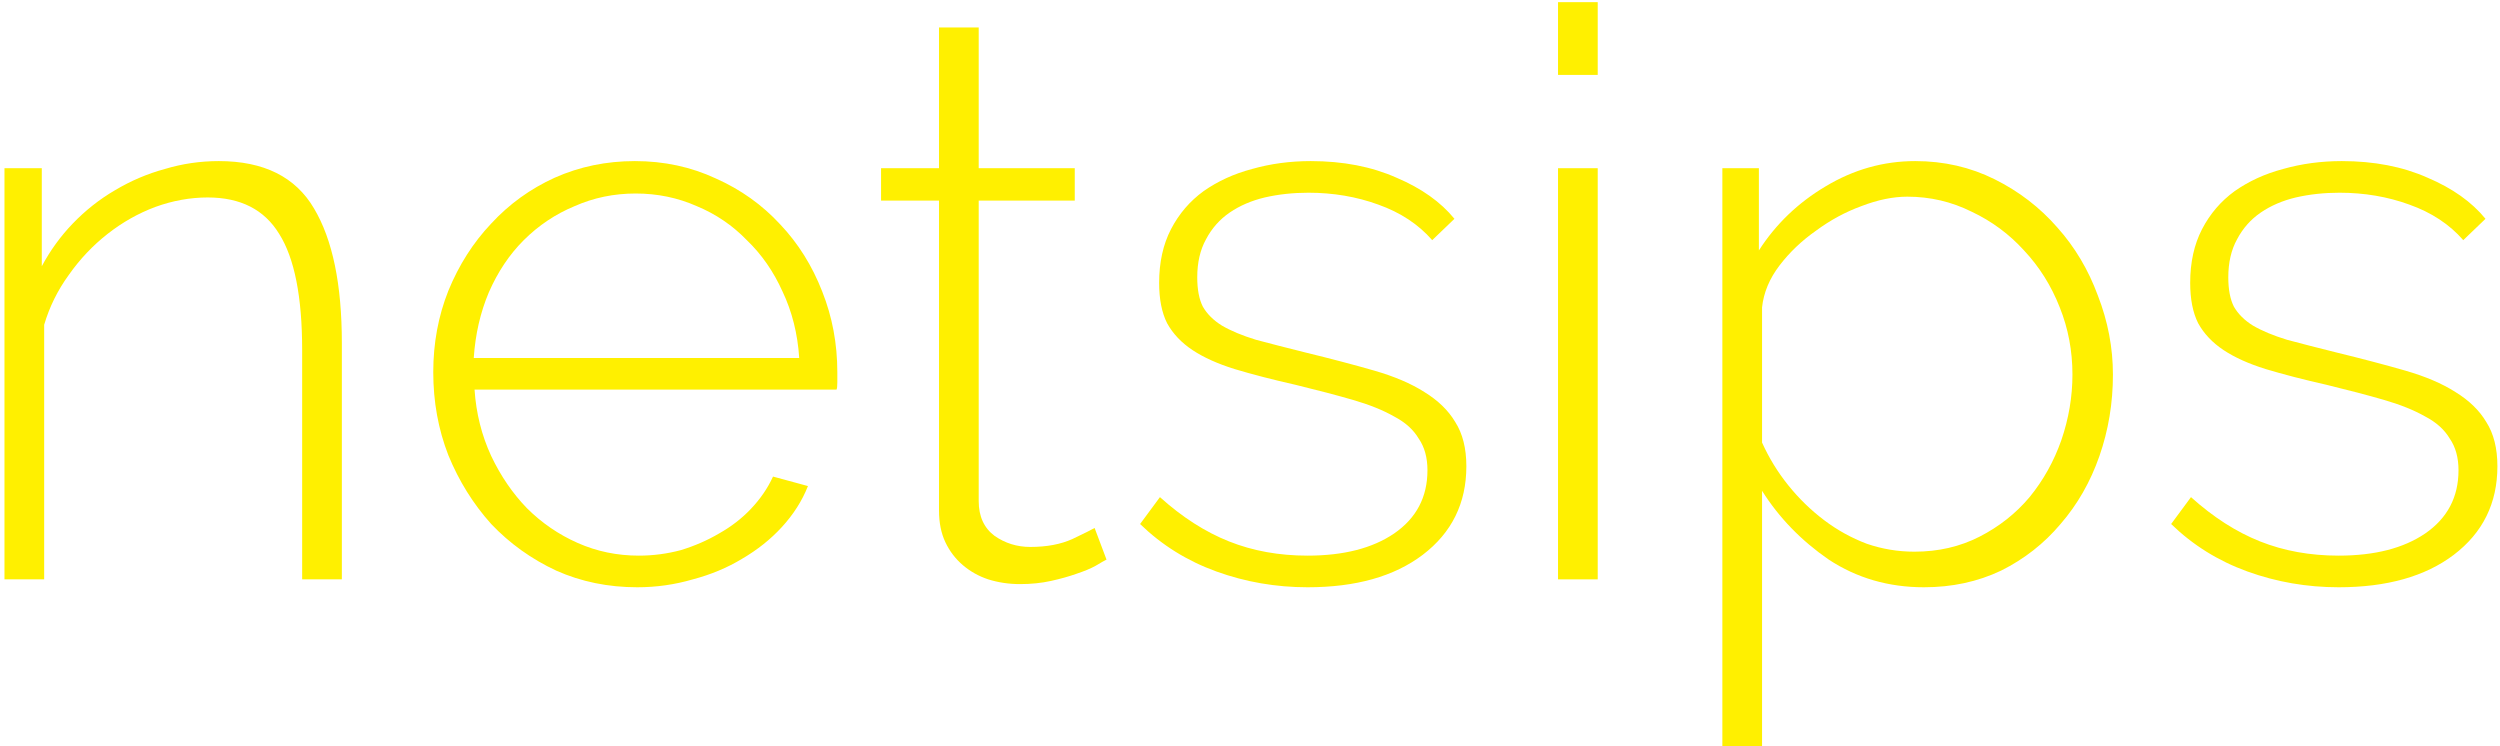
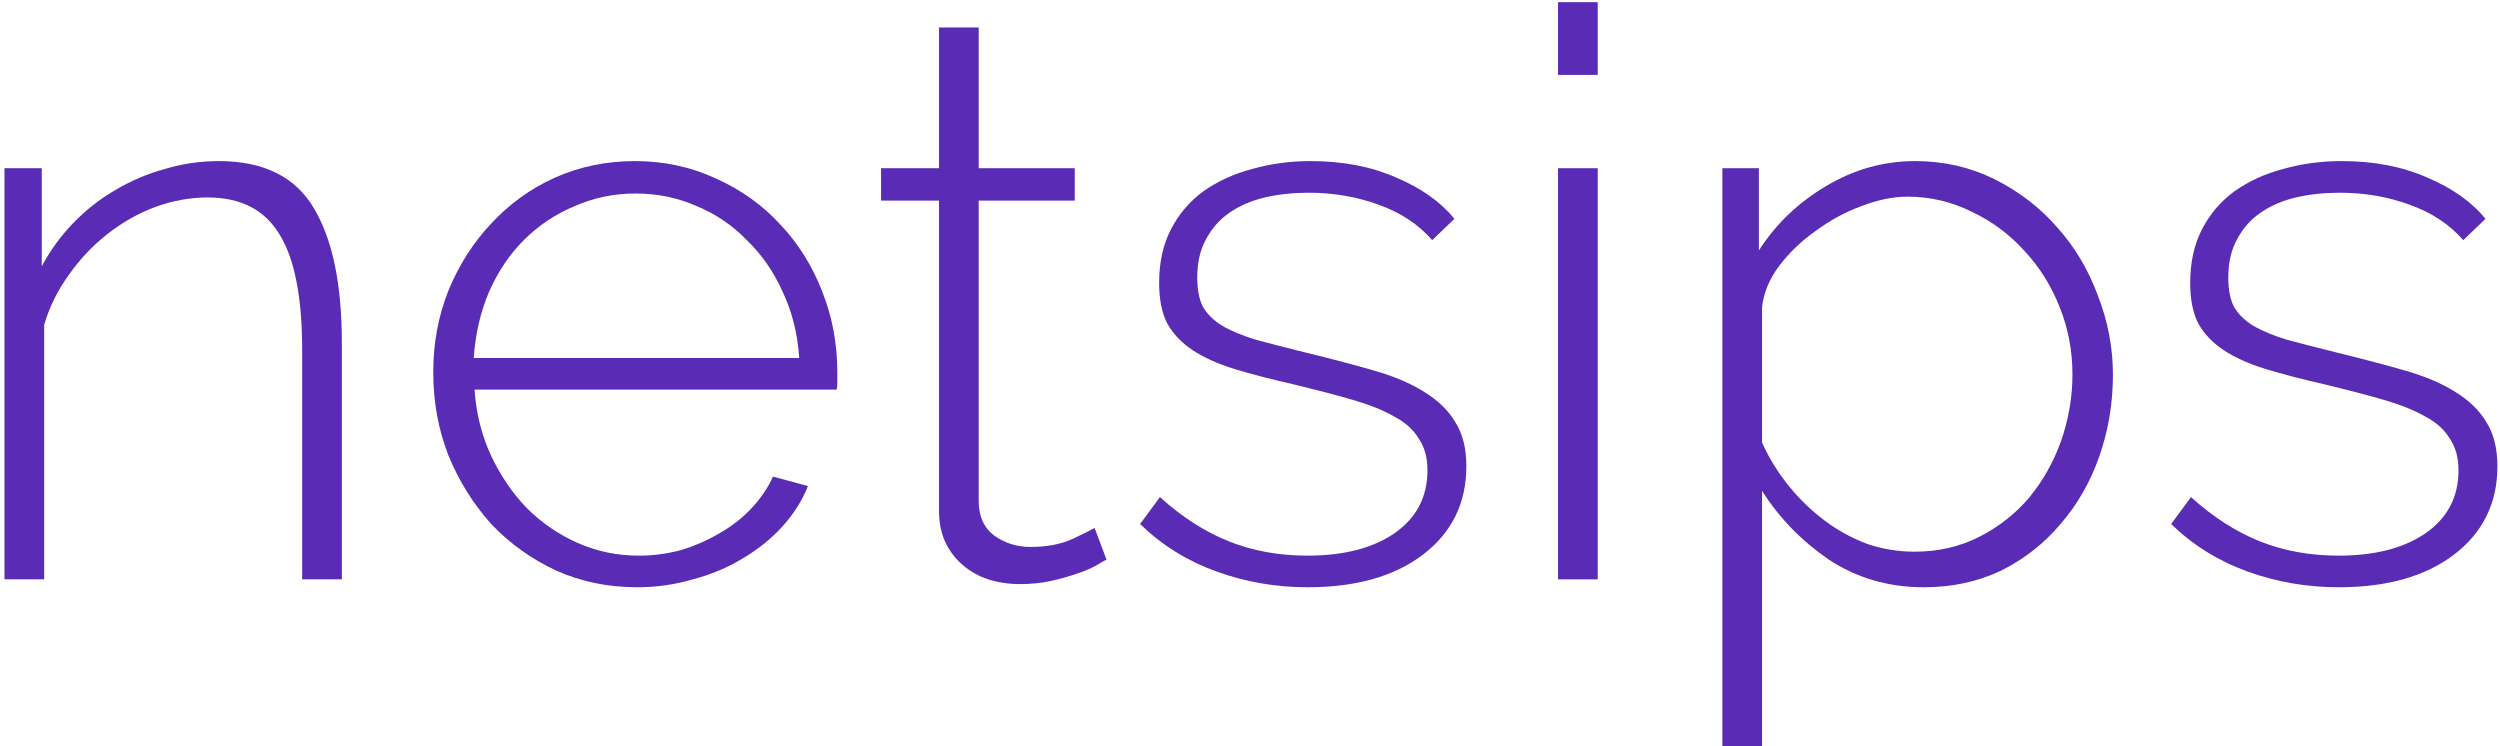
<svg xmlns="http://www.w3.org/2000/svg" width="2380" height="710" viewBox="0 0 629.708 187.854" version="1.1" id="svg8">
  <defs id="defs2" />
  <g id="layer1" transform="translate(0,-109.1458)">
    <g aria-label="netsips" transform="matrix(4.998815,0,0,4.978956,-2199.666,-619.2283)" style="font-style:normal;font-weight:normal;font-size:40px;line-height:1.25;font-family:sans-serif;letter-spacing:0px;word-spacing:0px;fill:#000000;fill-opacity:1;stroke:none" id="flowRoot815">
-       <path d="m 457.263,175.6 h -2 v -11.6 q 0,-4.04 -1.16,-5.88 -1.12,-1.84 -3.6,-1.84 -1.32,0 -2.64,0.48 -1.28,0.48 -2.4,1.36 -1.12,0.88 -1.96,2.08 -0.84,1.16 -1.24,2.52 v 12.88 h -2 v -20.8 h 1.88 v 4.96 q 0.64,-1.2 1.56,-2.16 0.96,-1 2.12,-1.68 1.2,-0.72 2.52,-1.08 1.32,-0.4 2.72,-0.4 3.4,0 4.8,2.4 1.4,2.36 1.4,6.8 z" style="font-style:normal;font-variant:normal;font-weight:300;font-stretch:normal;font-family:Raleway;-inkscape-font-specification:'Raleway Light';fill:#fff000;fill-opacity:1" id="path843" />
-       <path d="m 472.149,176 q -2.2,0 -4.08,-0.84 -1.88,-0.88 -3.28,-2.36 -1.36,-1.52 -2.16,-3.48 -0.76,-1.96 -0.76,-4.2 0,-2.2 0.76,-4.12 0.8,-1.96 2.16,-3.4 1.36,-1.48 3.2,-2.32 1.88,-0.84 4.04,-0.84 2.2,0 4.08,0.88 1.88,0.84 3.24,2.32 1.36,1.44 2.12,3.4 0.76,1.92 0.76,4.08 0,0.2 0,0.52 0,0.28 -0.04,0.36 h -18.24 q 0.12,1.8 0.84,3.36 0.72,1.52 1.8,2.64 1.12,1.12 2.56,1.76 1.44,0.64 3.08,0.64 1.08,0 2.12,-0.28 1.04,-0.32 1.92,-0.84 0.92,-0.52 1.6,-1.24 0.72,-0.76 1.12,-1.64 l 1.76,0.48 q -0.44,1.12 -1.32,2.08 -0.84,0.92 -2,1.6 -1.12,0.68 -2.48,1.04 -1.36,0.4 -2.8,0.4 z m 8.16,-11.6 q -0.12,-1.84 -0.84,-3.36 -0.68,-1.52 -1.8,-2.6 -1.08,-1.12 -2.52,-1.72 -1.44,-0.64 -3.08,-0.64 -1.64,0 -3.08,0.64 -1.44,0.6 -2.56,1.72 -1.08,1.08 -1.76,2.64 -0.64,1.52 -0.76,3.32 z" style="font-style:normal;font-variant:normal;font-weight:300;font-stretch:normal;font-family:Raleway;-inkscape-font-specification:'Raleway Light';fill:#fff000;fill-opacity:1" id="path845" />
-       <path d="m 495.793,174.6 q -0.16,0.08 -0.56,0.32 -0.36,0.2 -0.96,0.4 -0.56,0.2 -1.28,0.36 -0.72,0.16 -1.56,0.16 -0.84,0 -1.6,-0.24 -0.72,-0.24 -1.28,-0.72 -0.56,-0.48 -0.88,-1.16 -0.32,-0.68 -0.32,-1.6 v -15.68 h -2.92 v -1.64 h 2.92 v -7.12 h 2 v 7.12 h 4.84 v 1.64 h -4.84 v 15.2 q 0,1.16 0.8,1.76 0.8,0.56 1.8,0.56 1.24,0 2.12,-0.4 0.92,-0.44 1.12,-0.56 z" style="font-style:normal;font-variant:normal;font-weight:300;font-stretch:normal;font-family:Raleway;-inkscape-font-specification:'Raleway Light';fill:#fff000;fill-opacity:1" id="path847" />
-       <path d="m 505.925,176 q -2.4,0 -4.6,-0.8 -2.2,-0.8 -3.84,-2.4 l 1,-1.36 q 1.68,1.52 3.48,2.24 1.8,0.72 3.96,0.72 2.72,0 4.36,-1.12 1.68,-1.16 1.68,-3.2 0,-0.96 -0.44,-1.6 -0.4,-0.68 -1.24,-1.12 -0.84,-0.48 -2.08,-0.84 -1.24,-0.36 -2.88,-0.76 -1.76,-0.4 -3.08,-0.8 -1.28,-0.4 -2.12,-0.96 -0.84,-0.56 -1.28,-1.36 -0.4,-0.8 -0.4,-2.04 0,-1.56 0.6,-2.72 0.6,-1.16 1.64,-1.92 1.08,-0.76 2.44,-1.12 1.4,-0.4 2.96,-0.4 2.44,0 4.32,0.84 1.88,0.8 2.92,2.08 l -1.12,1.08 q -1.04,-1.2 -2.72,-1.8 -1.64,-0.6 -3.52,-0.6 -1.16,0 -2.2,0.24 -1,0.24 -1.76,0.76 -0.76,0.52 -1.2,1.36 -0.44,0.8 -0.44,1.92 0,0.92 0.28,1.48 0.32,0.56 0.96,0.96 0.68,0.4 1.72,0.72 1.04,0.28 2.48,0.64 1.96,0.48 3.48,0.92 1.52,0.44 2.52,1.08 1.04,0.64 1.56,1.52 0.56,0.88 0.56,2.24 0,2.8 -2.2,4.48 -2.16,1.64 -5.8,1.64 z" style="font-style:normal;font-variant:normal;font-weight:300;font-stretch:normal;font-family:Raleway;-inkscape-font-specification:'Raleway Light';fill:#fff000;fill-opacity:1" id="path849" />
-       <path d="m 518.544,175.6 v -20.8 h 2 v 20.8 z m 0,-25.52 v -3.68 h 2 v 3.68 z" style="font-style:normal;font-variant:normal;font-weight:300;font-stretch:normal;font-family:Raleway;-inkscape-font-specification:'Raleway Light';fill:#fff000;fill-opacity:1" id="path851" />
-       <path d="m 536.985,176 q -2.68,0 -4.8,-1.4 -2.08,-1.44 -3.36,-3.48 v 13 h -2 v -29.32 h 1.84 v 4.16 q 1.28,-2 3.36,-3.24 2.12,-1.28 4.52,-1.28 2.16,0 4,0.92 1.84,0.92 3.16,2.44 1.32,1.48 2.04,3.44 0.76,1.96 0.76,4 0,2.16 -0.68,4.12 -0.68,1.96 -1.96,3.44 -1.24,1.48 -3,2.36 -1.76,0.84 -3.88,0.84 z m -0.48,-1.8 q 1.8,0 3.28,-0.76 1.48,-0.76 2.52,-2 1.04,-1.28 1.6,-2.88 0.56,-1.64 0.56,-3.32 0,-1.8 -0.64,-3.4 -0.64,-1.64 -1.8,-2.88 -1.12,-1.24 -2.64,-1.96 -1.52,-0.76 -3.24,-0.76 -1.08,0 -2.32,0.48 -1.2,0.44 -2.28,1.24 -1.08,0.76 -1.84,1.76 -0.76,1 -0.88,2.12 v 6.84 q 0.52,1.16 1.32,2.16 0.8,1 1.8,1.76 1,0.76 2.16,1.2 1.16,0.4 2.4,0.4 z" style="font-style:normal;font-variant:normal;font-weight:300;font-stretch:normal;font-family:Raleway;-inkscape-font-specification:'Raleway Light';fill:#fff000;fill-opacity:1" id="path853" />
-       <path d="m 557.878,176 q -2.4,0 -4.6,-0.8 -2.2,-0.8 -3.84,-2.4 l 1,-1.36 q 1.68,1.52 3.48,2.24 1.8,0.72 3.96,0.72 2.72,0 4.36,-1.12 1.68,-1.16 1.68,-3.2 0,-0.96 -0.44,-1.6 -0.4,-0.68 -1.24,-1.12 -0.84,-0.48 -2.08,-0.84 -1.24,-0.36 -2.88,-0.76 -1.76,-0.4 -3.08,-0.8 -1.28,-0.4 -2.12,-0.96 -0.84,-0.56 -1.28,-1.36 -0.4,-0.8 -0.4,-2.04 0,-1.56 0.6,-2.72 0.6,-1.16 1.64,-1.92 1.08,-0.76 2.44,-1.12 1.4,-0.4 2.96,-0.4 2.44,0 4.32,0.84 1.88,0.8 2.92,2.08 l -1.12,1.08 q -1.04,-1.2 -2.72,-1.8 -1.64,-0.6 -3.52,-0.6 -1.16,0 -2.2,0.24 -1,0.24 -1.76,0.76 -0.76,0.52 -1.2,1.36 -0.44,0.8 -0.44,1.92 0,0.92 0.28,1.48 0.32,0.56 0.96,0.96 0.68,0.4 1.72,0.72 1.04,0.28 2.48,0.64 1.96,0.48 3.48,0.92 1.52,0.44 2.52,1.08 1.04,0.64 1.56,1.52 0.56,0.88 0.56,2.24 0,2.8 -2.2,4.48 -2.16,1.64 -5.8,1.64 z" style="font-style:normal;font-variant:normal;font-weight:300;font-stretch:normal;font-family:Raleway;-inkscape-font-specification:'Raleway Light';fill:#fff000;fill-opacity:1" id="path855" />
+       <path d="m 457.263,175.6 h -2 v -11.6 q 0,-4.04 -1.16,-5.88 -1.12,-1.84 -3.6,-1.84 -1.32,0 -2.64,0.48 -1.28,0.48 -2.4,1.36 -1.12,0.88 -1.96,2.08 -0.84,1.16 -1.24,2.52 v 12.88 h -2 v -20.8 h 1.88 v 4.96 q 0.64,-1.2 1.56,-2.16 0.96,-1 2.12,-1.68 1.2,-0.72 2.52,-1.08 1.32,-0.4 2.72,-0.4 3.4,0 4.8,2.4 1.4,2.36 1.4,6.8 z" style="font-style:normal;font-variant:normal;font-weight:300;font-stretch:normal;font-family:Raleway;-inkscape-font-specification:'Raleway Light';fill:#5a2cb6;fill-opacity:1" id="path843" />
+       <path d="m 472.149,176 q -2.2,0 -4.08,-0.84 -1.88,-0.88 -3.28,-2.36 -1.36,-1.52 -2.16,-3.48 -0.76,-1.96 -0.76,-4.2 0,-2.2 0.76,-4.12 0.8,-1.96 2.16,-3.4 1.36,-1.48 3.2,-2.32 1.88,-0.84 4.04,-0.84 2.2,0 4.08,0.88 1.88,0.84 3.24,2.32 1.36,1.44 2.12,3.4 0.76,1.92 0.76,4.08 0,0.2 0,0.52 0,0.28 -0.04,0.36 h -18.24 q 0.12,1.8 0.84,3.36 0.72,1.52 1.8,2.64 1.12,1.12 2.56,1.76 1.44,0.64 3.08,0.64 1.08,0 2.12,-0.28 1.04,-0.32 1.92,-0.84 0.92,-0.52 1.6,-1.24 0.72,-0.76 1.12,-1.64 l 1.76,0.48 q -0.44,1.12 -1.32,2.08 -0.84,0.92 -2,1.6 -1.12,0.68 -2.48,1.04 -1.36,0.4 -2.8,0.4 z m 8.16,-11.6 q -0.12,-1.84 -0.84,-3.36 -0.68,-1.52 -1.8,-2.6 -1.08,-1.12 -2.52,-1.72 -1.44,-0.64 -3.08,-0.64 -1.64,0 -3.08,0.64 -1.44,0.6 -2.56,1.72 -1.08,1.08 -1.76,2.64 -0.64,1.52 -0.76,3.32 z" style="font-style:normal;font-variant:normal;font-weight:300;font-stretch:normal;font-family:Raleway;-inkscape-font-specification:'Raleway Light';fill:#5a2cb6;fill-opacity:1" id="path845" />
+       <path d="m 495.793,174.6 q -0.16,0.08 -0.56,0.32 -0.36,0.2 -0.96,0.4 -0.56,0.2 -1.28,0.36 -0.72,0.16 -1.56,0.16 -0.84,0 -1.6,-0.24 -0.72,-0.24 -1.28,-0.72 -0.56,-0.48 -0.88,-1.16 -0.32,-0.68 -0.32,-1.6 v -15.68 h -2.92 v -1.64 h 2.92 v -7.12 h 2 v 7.12 h 4.84 v 1.64 h -4.84 v 15.2 q 0,1.16 0.8,1.76 0.8,0.56 1.8,0.56 1.24,0 2.12,-0.4 0.92,-0.44 1.12,-0.56 z" style="font-style:normal;font-variant:normal;font-weight:300;font-stretch:normal;font-family:Raleway;-inkscape-font-specification:'Raleway Light';fill:#5a2cb6;fill-opacity:1" id="path847" />
+       <path d="m 505.925,176 q -2.4,0 -4.6,-0.8 -2.2,-0.8 -3.84,-2.4 l 1,-1.36 q 1.68,1.52 3.48,2.24 1.8,0.72 3.96,0.72 2.72,0 4.36,-1.12 1.68,-1.16 1.68,-3.2 0,-0.96 -0.44,-1.6 -0.4,-0.68 -1.24,-1.12 -0.84,-0.48 -2.08,-0.84 -1.24,-0.36 -2.88,-0.76 -1.76,-0.4 -3.08,-0.8 -1.28,-0.4 -2.12,-0.96 -0.84,-0.56 -1.28,-1.36 -0.4,-0.8 -0.4,-2.04 0,-1.56 0.6,-2.72 0.6,-1.16 1.64,-1.92 1.08,-0.76 2.44,-1.12 1.4,-0.4 2.96,-0.4 2.44,0 4.32,0.84 1.88,0.8 2.92,2.08 l -1.12,1.08 q -1.04,-1.2 -2.72,-1.8 -1.64,-0.6 -3.52,-0.6 -1.16,0 -2.2,0.24 -1,0.24 -1.76,0.76 -0.76,0.52 -1.2,1.36 -0.44,0.8 -0.44,1.92 0,0.92 0.28,1.48 0.32,0.56 0.96,0.96 0.68,0.4 1.72,0.72 1.04,0.28 2.48,0.64 1.96,0.48 3.48,0.92 1.52,0.44 2.52,1.08 1.04,0.64 1.56,1.52 0.56,0.88 0.56,2.24 0,2.8 -2.2,4.48 -2.16,1.64 -5.8,1.64 z" style="font-style:normal;font-variant:normal;font-weight:300;font-stretch:normal;font-family:Raleway;-inkscape-font-specification:'Raleway Light';fill:#5a2cb6;fill-opacity:1" id="path849" />
+       <path d="m 518.544,175.6 v -20.8 h 2 v 20.8 z m 0,-25.52 v -3.68 h 2 v 3.68 z" style="font-style:normal;font-variant:normal;font-weight:300;font-stretch:normal;font-family:Raleway;-inkscape-font-specification:'Raleway Light';fill:#5a2cb6;fill-opacity:1" id="path851" />
+       <path d="m 536.985,176 q -2.68,0 -4.8,-1.4 -2.08,-1.44 -3.36,-3.48 v 13 h -2 v -29.32 h 1.84 v 4.16 q 1.28,-2 3.36,-3.24 2.12,-1.28 4.52,-1.28 2.16,0 4,0.92 1.84,0.92 3.16,2.44 1.32,1.48 2.04,3.44 0.76,1.96 0.76,4 0,2.16 -0.68,4.12 -0.68,1.96 -1.96,3.44 -1.24,1.48 -3,2.36 -1.76,0.84 -3.88,0.84 z m -0.48,-1.8 q 1.8,0 3.28,-0.76 1.48,-0.76 2.52,-2 1.04,-1.28 1.6,-2.88 0.56,-1.64 0.56,-3.32 0,-1.8 -0.64,-3.4 -0.64,-1.64 -1.8,-2.88 -1.12,-1.24 -2.64,-1.96 -1.52,-0.76 -3.24,-0.76 -1.08,0 -2.32,0.48 -1.2,0.44 -2.28,1.24 -1.08,0.76 -1.84,1.76 -0.76,1 -0.88,2.12 v 6.84 q 0.52,1.16 1.32,2.16 0.8,1 1.8,1.76 1,0.76 2.16,1.2 1.16,0.4 2.4,0.4 z" style="font-style:normal;font-variant:normal;font-weight:300;font-stretch:normal;font-family:Raleway;-inkscape-font-specification:'Raleway Light';fill:#5a2cb6;fill-opacity:1" id="path853" />
+       <path d="m 557.878,176 q -2.4,0 -4.6,-0.8 -2.2,-0.8 -3.84,-2.4 l 1,-1.36 q 1.68,1.52 3.48,2.24 1.8,0.72 3.96,0.72 2.72,0 4.36,-1.12 1.68,-1.16 1.68,-3.2 0,-0.96 -0.44,-1.6 -0.4,-0.68 -1.24,-1.12 -0.84,-0.48 -2.08,-0.84 -1.24,-0.36 -2.88,-0.76 -1.76,-0.4 -3.08,-0.8 -1.28,-0.4 -2.12,-0.96 -0.84,-0.56 -1.28,-1.36 -0.4,-0.8 -0.4,-2.04 0,-1.56 0.6,-2.72 0.6,-1.16 1.64,-1.92 1.08,-0.76 2.44,-1.12 1.4,-0.4 2.96,-0.4 2.44,0 4.32,0.84 1.88,0.8 2.92,2.08 l -1.12,1.08 q -1.04,-1.2 -2.72,-1.8 -1.64,-0.6 -3.52,-0.6 -1.16,0 -2.2,0.24 -1,0.24 -1.76,0.76 -0.76,0.52 -1.2,1.36 -0.44,0.8 -0.44,1.92 0,0.92 0.28,1.48 0.32,0.56 0.96,0.96 0.68,0.4 1.72,0.72 1.04,0.28 2.48,0.64 1.96,0.48 3.48,0.92 1.52,0.44 2.52,1.08 1.04,0.64 1.56,1.52 0.56,0.88 0.56,2.24 0,2.8 -2.2,4.48 -2.16,1.64 -5.8,1.64 z" style="font-style:normal;font-variant:normal;font-weight:300;font-stretch:normal;font-family:Raleway;-inkscape-font-specification:'Raleway Light';fill:#5a2cb6;fill-opacity:1" id="path855" />
    </g>
  </g>
</svg>
